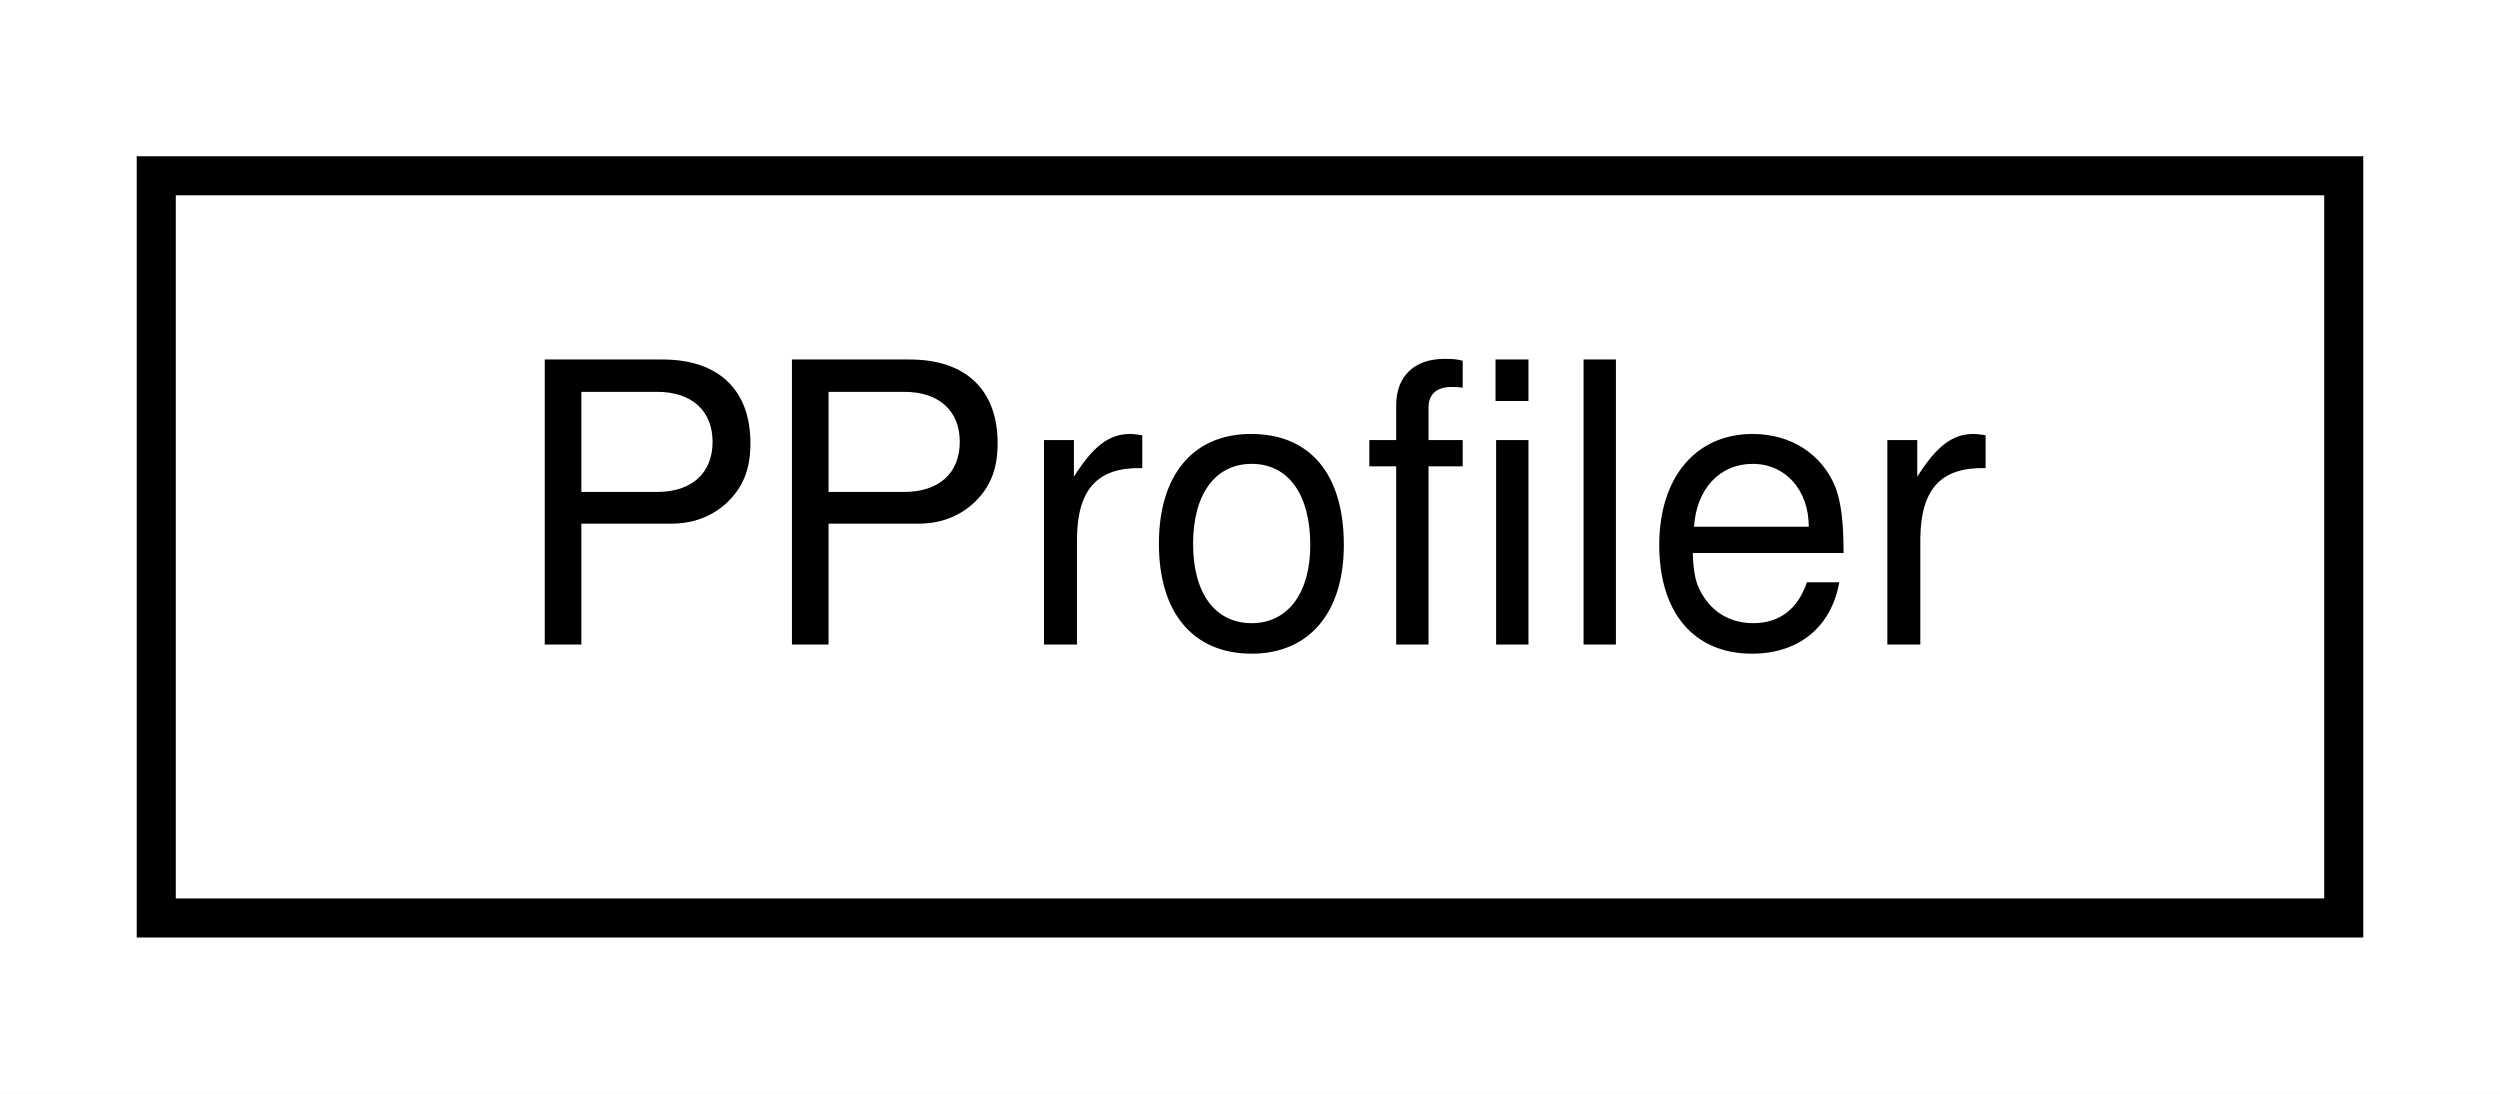
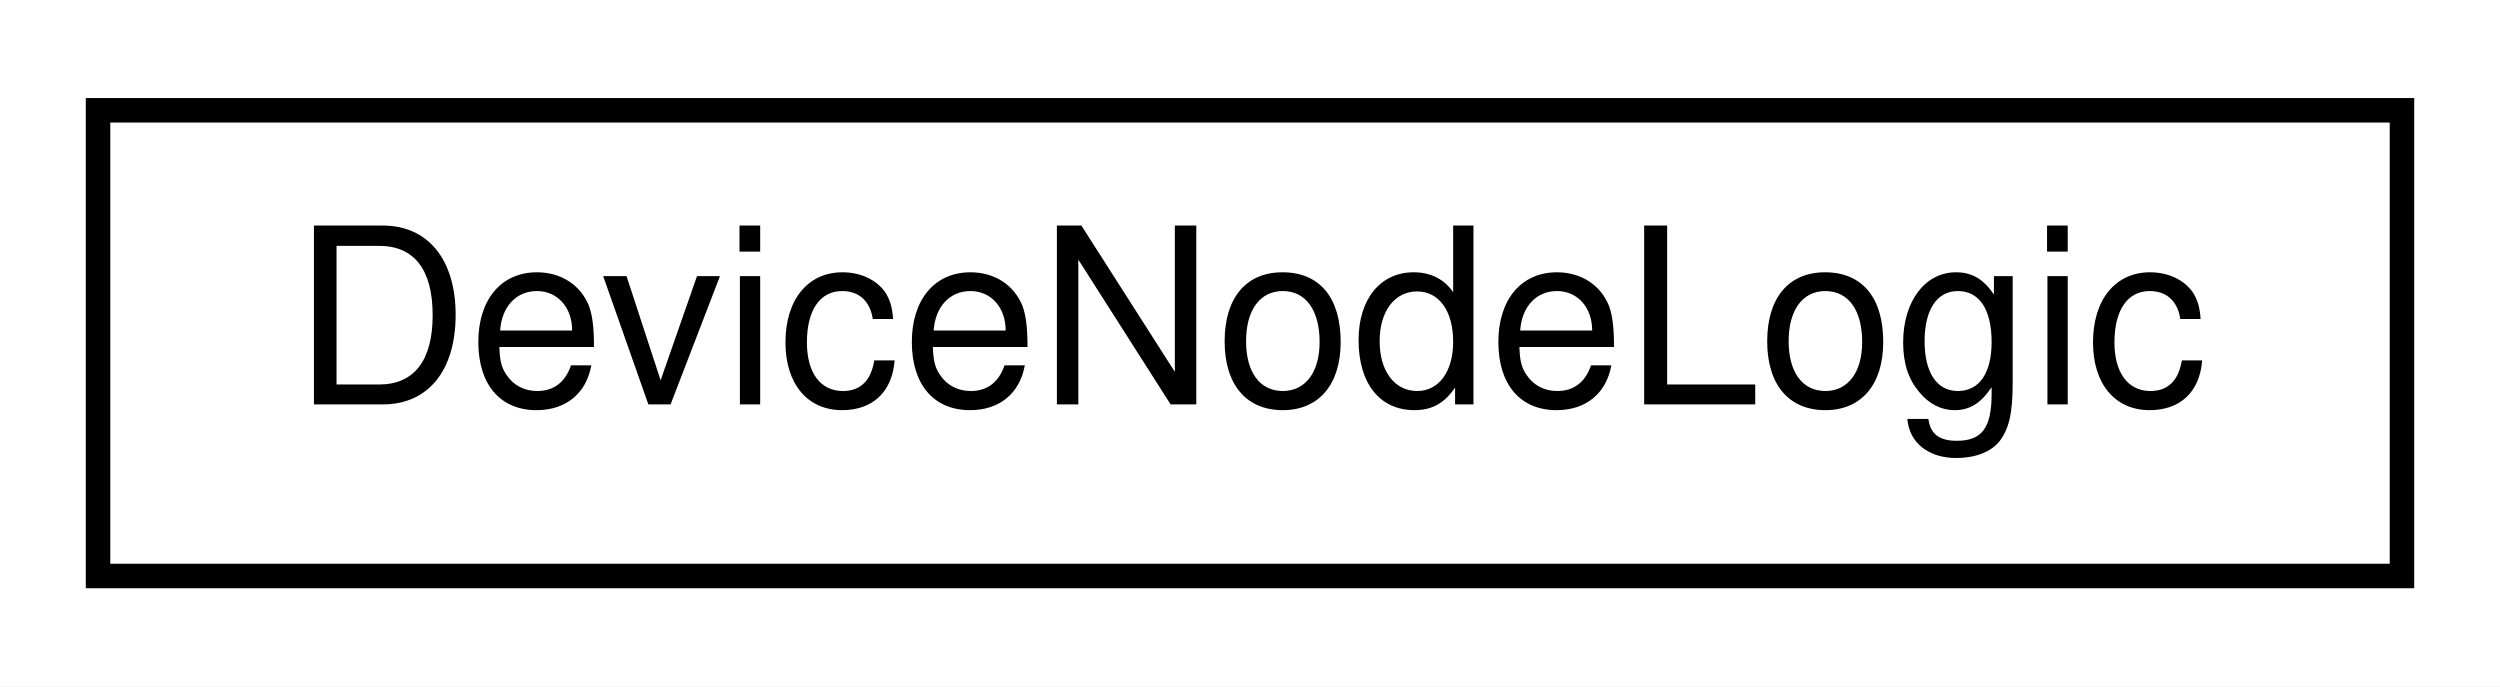
- <svg xmlns="http://www.w3.org/2000/svg" xmlns:xlink="http://www.w3.org/1999/xlink" width="64pt" height="28pt" viewBox="0.00 0.00 64.00 28.00">
+ <svg xmlns="http://www.w3.org/2000/svg" xmlns:xlink="http://www.w3.org/1999/xlink" width="102pt" height="28pt" viewBox="0.00 0.00 102.00 28.00">
  <g id="graph0" class="graph" transform="scale(1 1) rotate(0) translate(4 24)">
-     <polygon fill="white" stroke="none" points="-4,4 -4,-24 60,-24 60,4 -4,4" />
+     <polygon fill="white" stroke="none" points="-4,4 -4,-24 98,-24 98,4 -4,4" />
    <g id="node1" class="node">
      <g id="a_node1">
-         <a xlink:href="class_p_profiler.html" target="_top" xlink:title="PProfiler">
-           <polygon fill="white" stroke="black" points="-3.55271e-15,-0.5 -3.55271e-15,-19.5 56,-19.5 56,-0.5 -3.55271e-15,-0.5" />
-           <text text-anchor="middle" x="28" y="-7.5" font-family="Helvetica,sans-Serif" font-size="10.00">PProfiler</text>
+         <a xlink:href="class_device_node_logic.html" target="_top" xlink:title="This class is responsible for storing all device node configurations in a well-formed list...">
+           <polygon fill="white" stroke="black" points="0,-0.5 0,-19.5 94,-19.5 94,-0.5 0,-0.5" />
+           <text text-anchor="middle" x="47" y="-7.5" font-family="Helvetica,sans-Serif" font-size="10.00">DeviceNodeLogic</text>
        </a>
      </g>
    </g>
  </g>
</svg>
